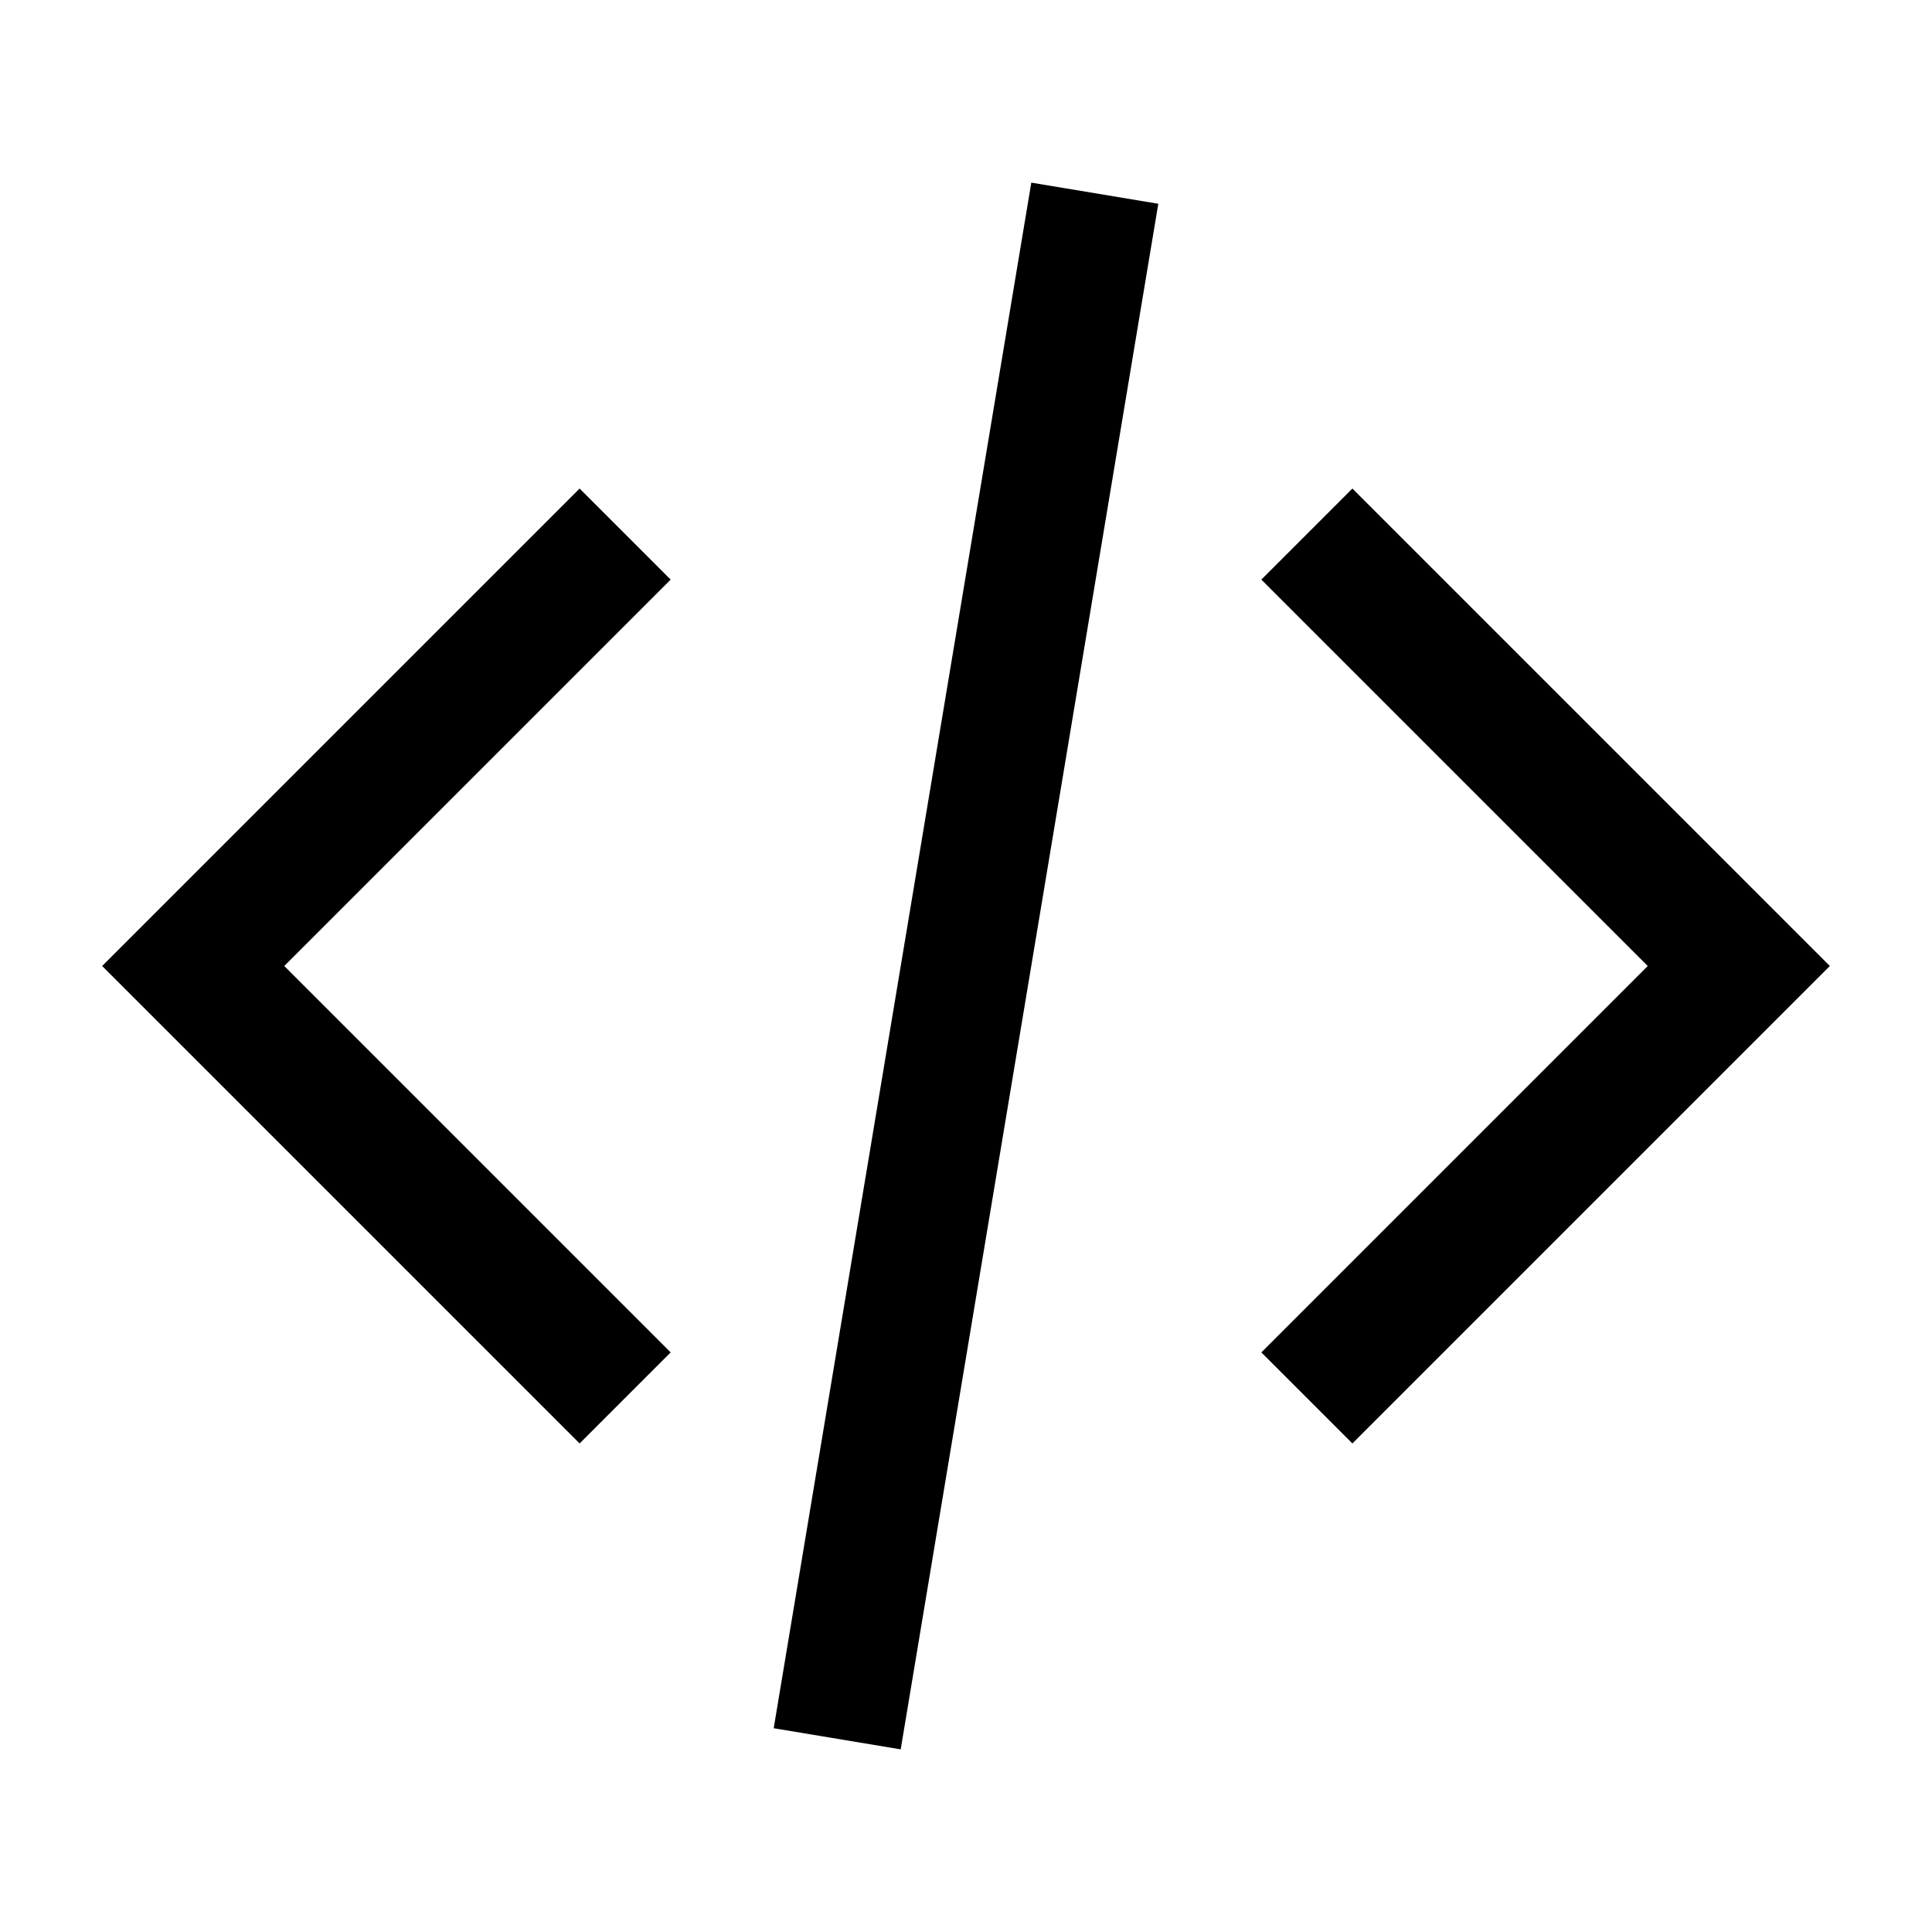
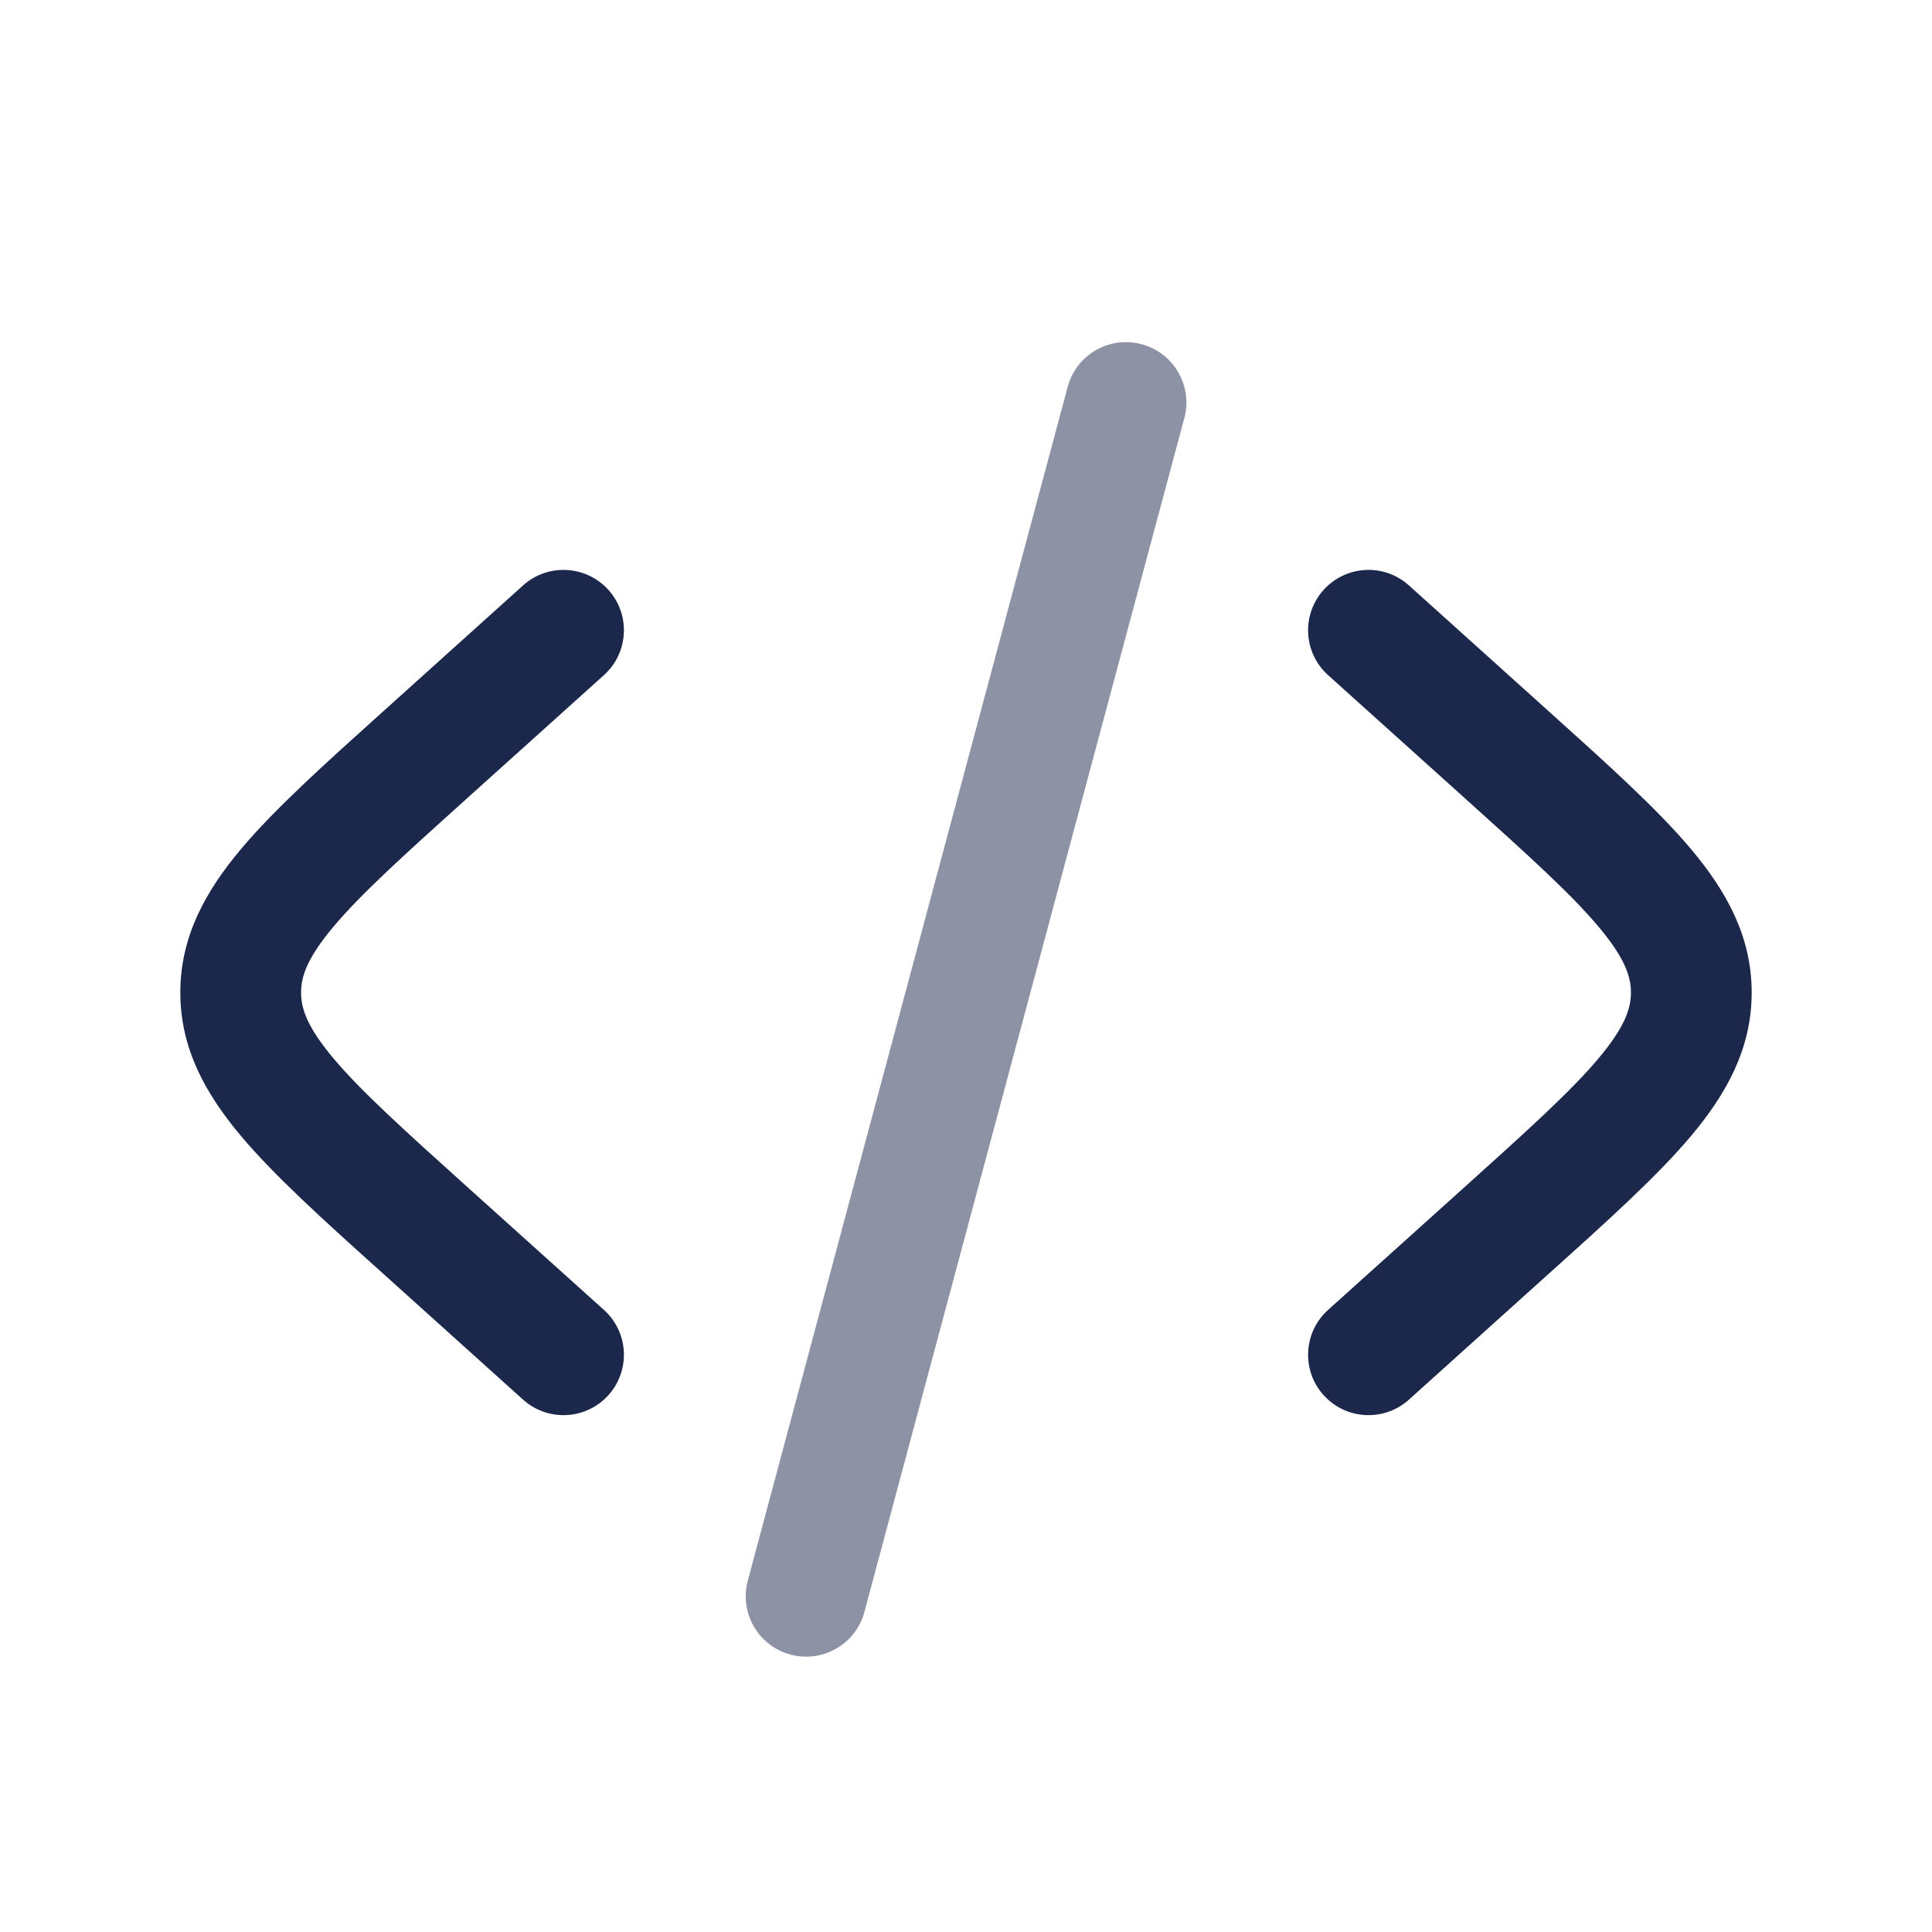
- <svg xmlns="http://www.w3.org/2000/svg" width="800px" height="800px" viewBox="0 0 15 15" fill="none">
-   <path fill-rule="evenodd" clip-rule="evenodd" d="M6.007 13.418L8.007 1.418L8.993 1.582L6.993 13.582L6.007 13.418ZM5.207 4.5L2.207 7.5L5.207 10.5L4.5 11.207L0.793 7.5L4.5 3.793L5.207 4.5ZM10.5 3.793L14.207 7.5L10.5 11.207L9.793 10.5L12.793 7.5L9.793 4.5L10.5 3.793Z" fill="#000000" />
+ <svg xmlns="http://www.w3.org/2000/svg" width="800px" height="800px" viewBox="0 0 24 24" fill="none">
+   <path d="M16.442 7.328C16.72 7.02 17.194 6.995 17.502 7.272L19.239 8.836C19.976 9.499 20.586 10.048 21.006 10.547C21.447 11.071 21.76 11.634 21.76 12.33C21.76 13.025 21.447 13.588 21.006 14.112C20.586 14.611 19.976 15.161 19.239 15.823L17.502 17.387C17.194 17.664 16.72 17.639 16.442 17.331C16.165 17.023 16.19 16.549 16.498 16.272L18.195 14.745C18.983 14.036 19.514 13.556 19.858 13.147C20.188 12.754 20.26 12.525 20.26 12.33C20.26 12.134 20.188 11.905 19.858 11.512C19.514 11.103 18.983 10.623 18.195 9.914L16.498 8.387C16.19 8.11 16.165 7.636 16.442 7.328Z" fill="#1C274C" />
+   <path d="M7.502 8.387C7.81 8.11 7.835 7.636 7.558 7.328C7.28 7.02 6.806 6.995 6.498 7.272L4.761 8.836C4.024 9.499 3.414 10.048 2.994 10.547C2.553 11.071 2.24 11.634 2.24 12.33C2.24 13.025 2.553 13.588 2.994 14.112C3.414 14.611 4.024 15.161 4.761 15.823L6.498 17.387C6.806 17.664 7.28 17.639 7.558 17.331C7.835 17.023 7.81 16.549 7.502 16.272L5.805 14.745C5.017 14.036 4.486 13.556 4.142 13.147C3.812 12.754 3.74 12.525 3.74 12.33C3.74 12.134 3.812 11.905 4.142 11.512C4.486 11.103 5.017 10.623 5.805 9.914L7.502 8.387Z" fill="#1C274C" />
+   <path opacity="0.5" d="M14.182 4.276C14.582 4.383 14.819 4.794 14.712 5.194L10.738 20.024C10.631 20.424 10.22 20.661 9.82 20.554C9.42 20.447 9.182 20.036 9.289 19.636L13.263 4.806C13.37 4.406 13.781 4.168 14.182 4.276Z" fill="#1C274C" />
</svg>
